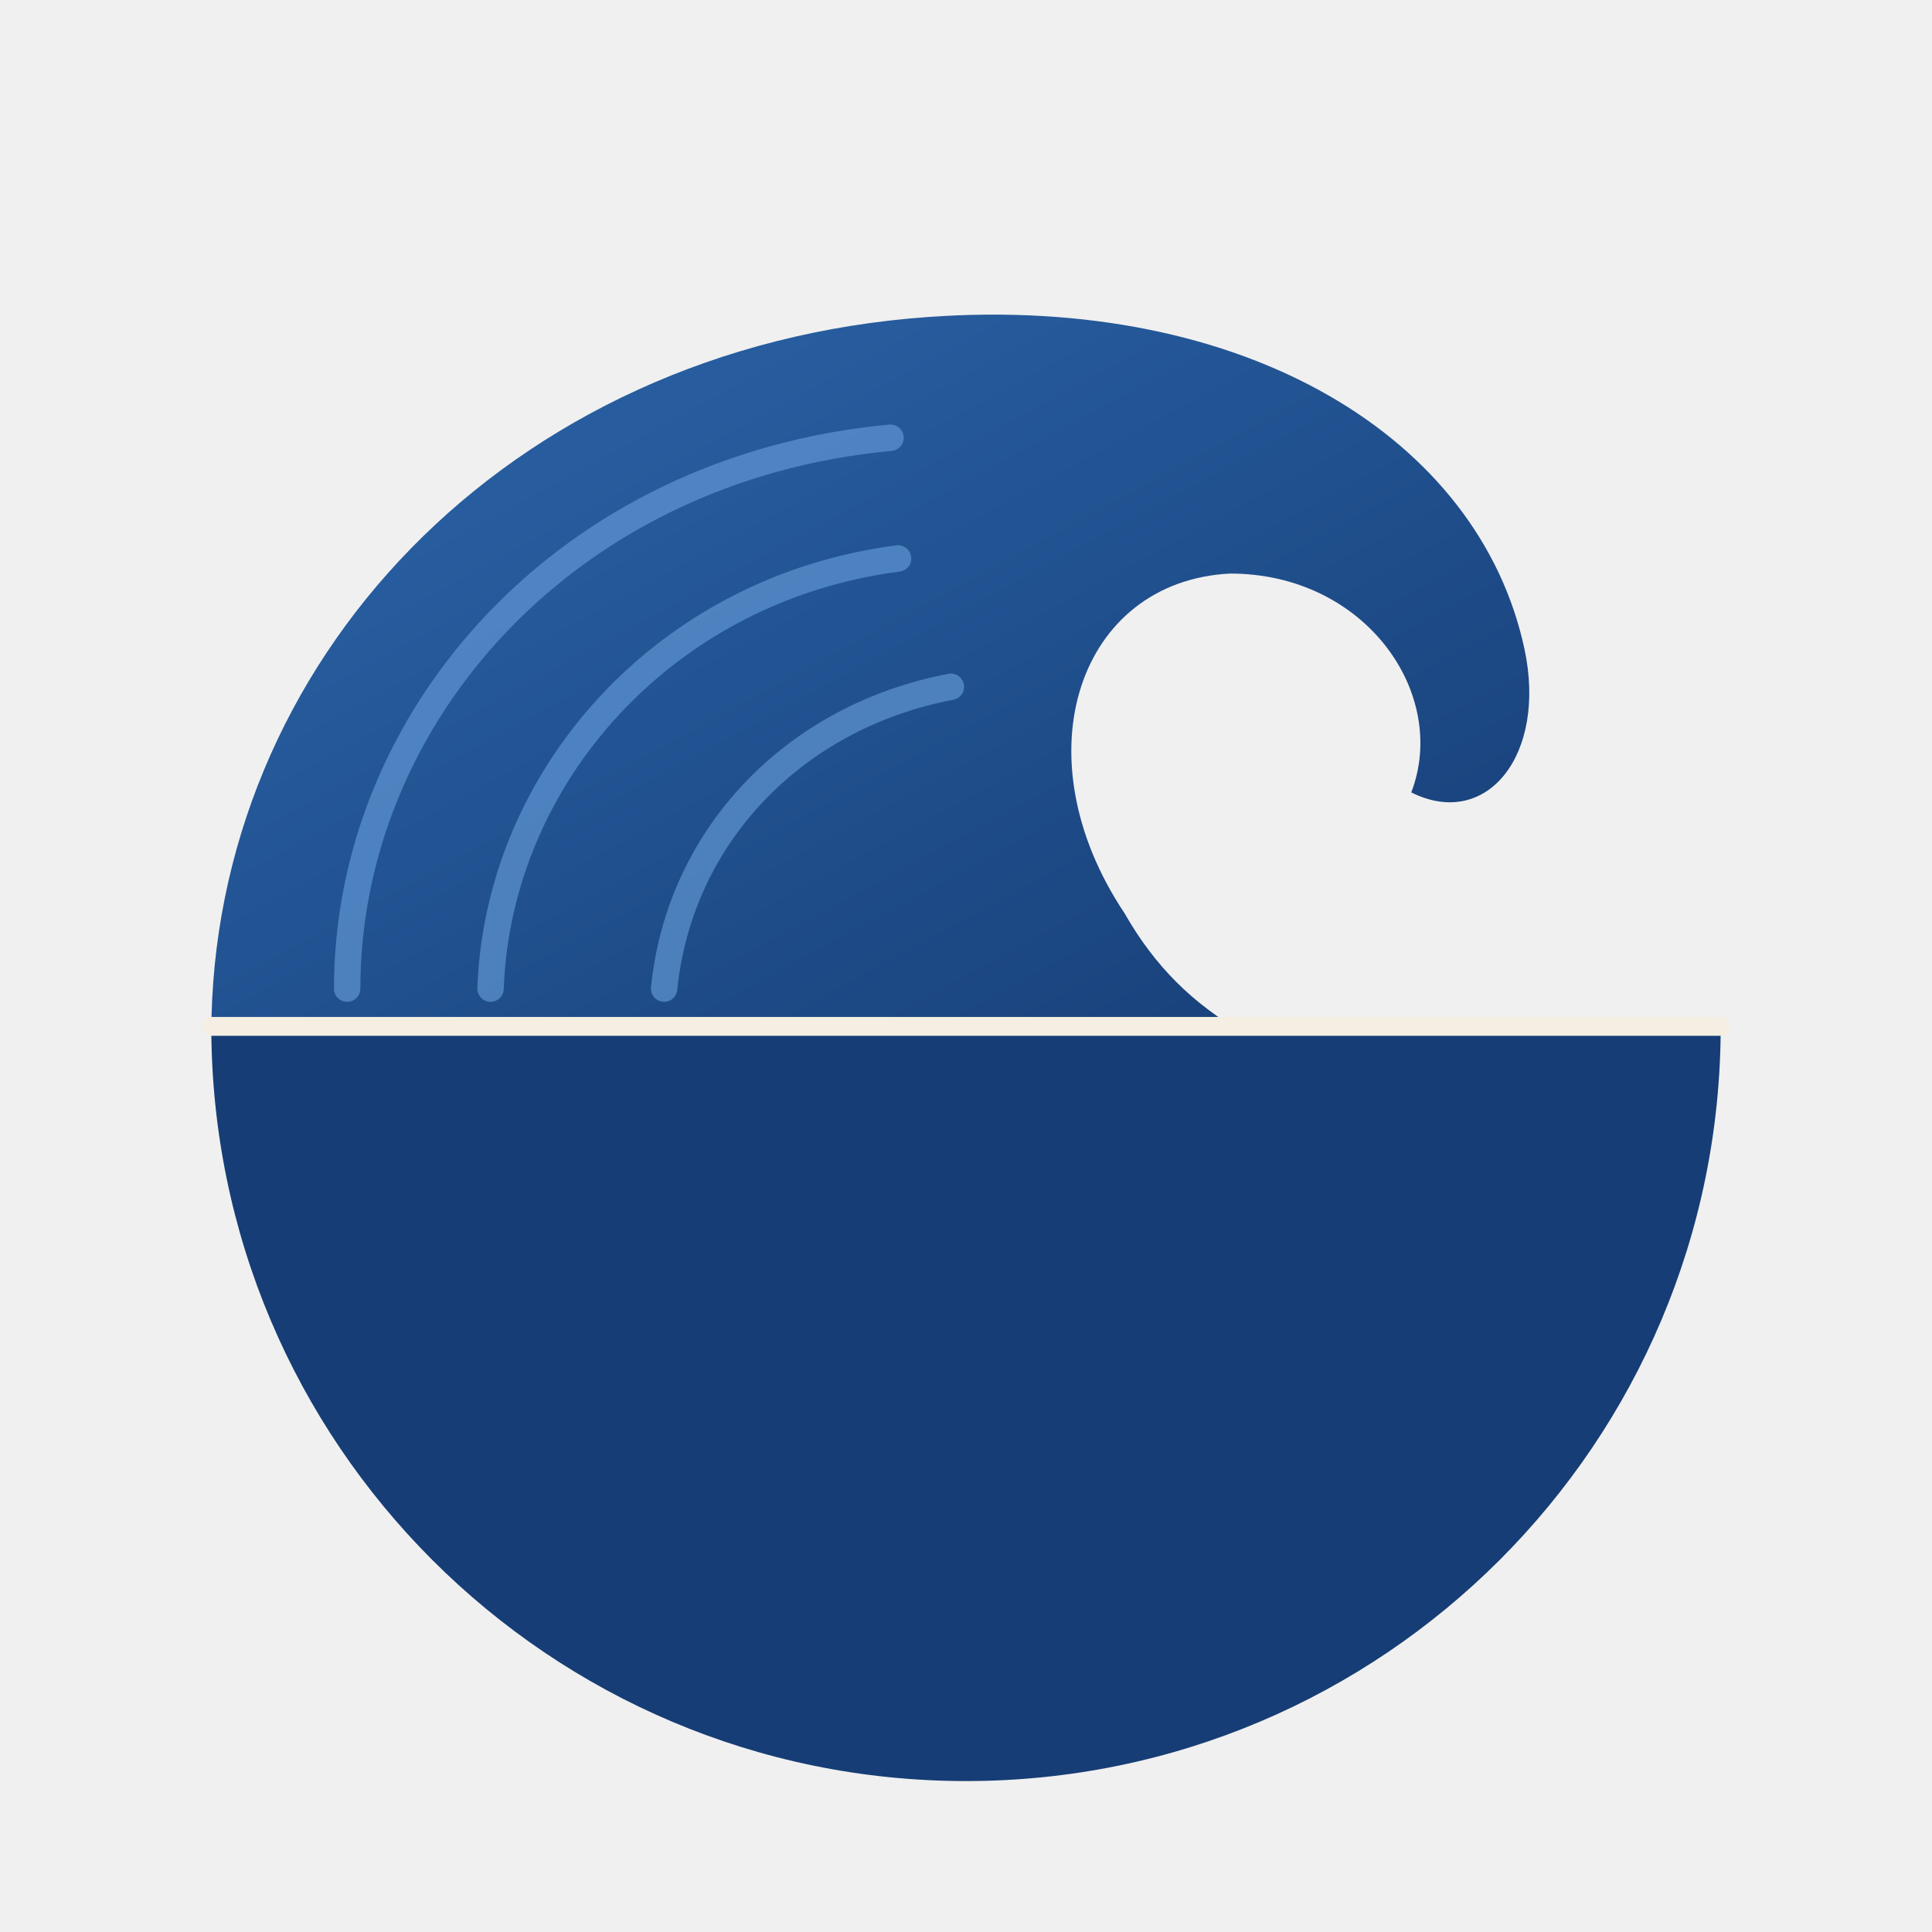
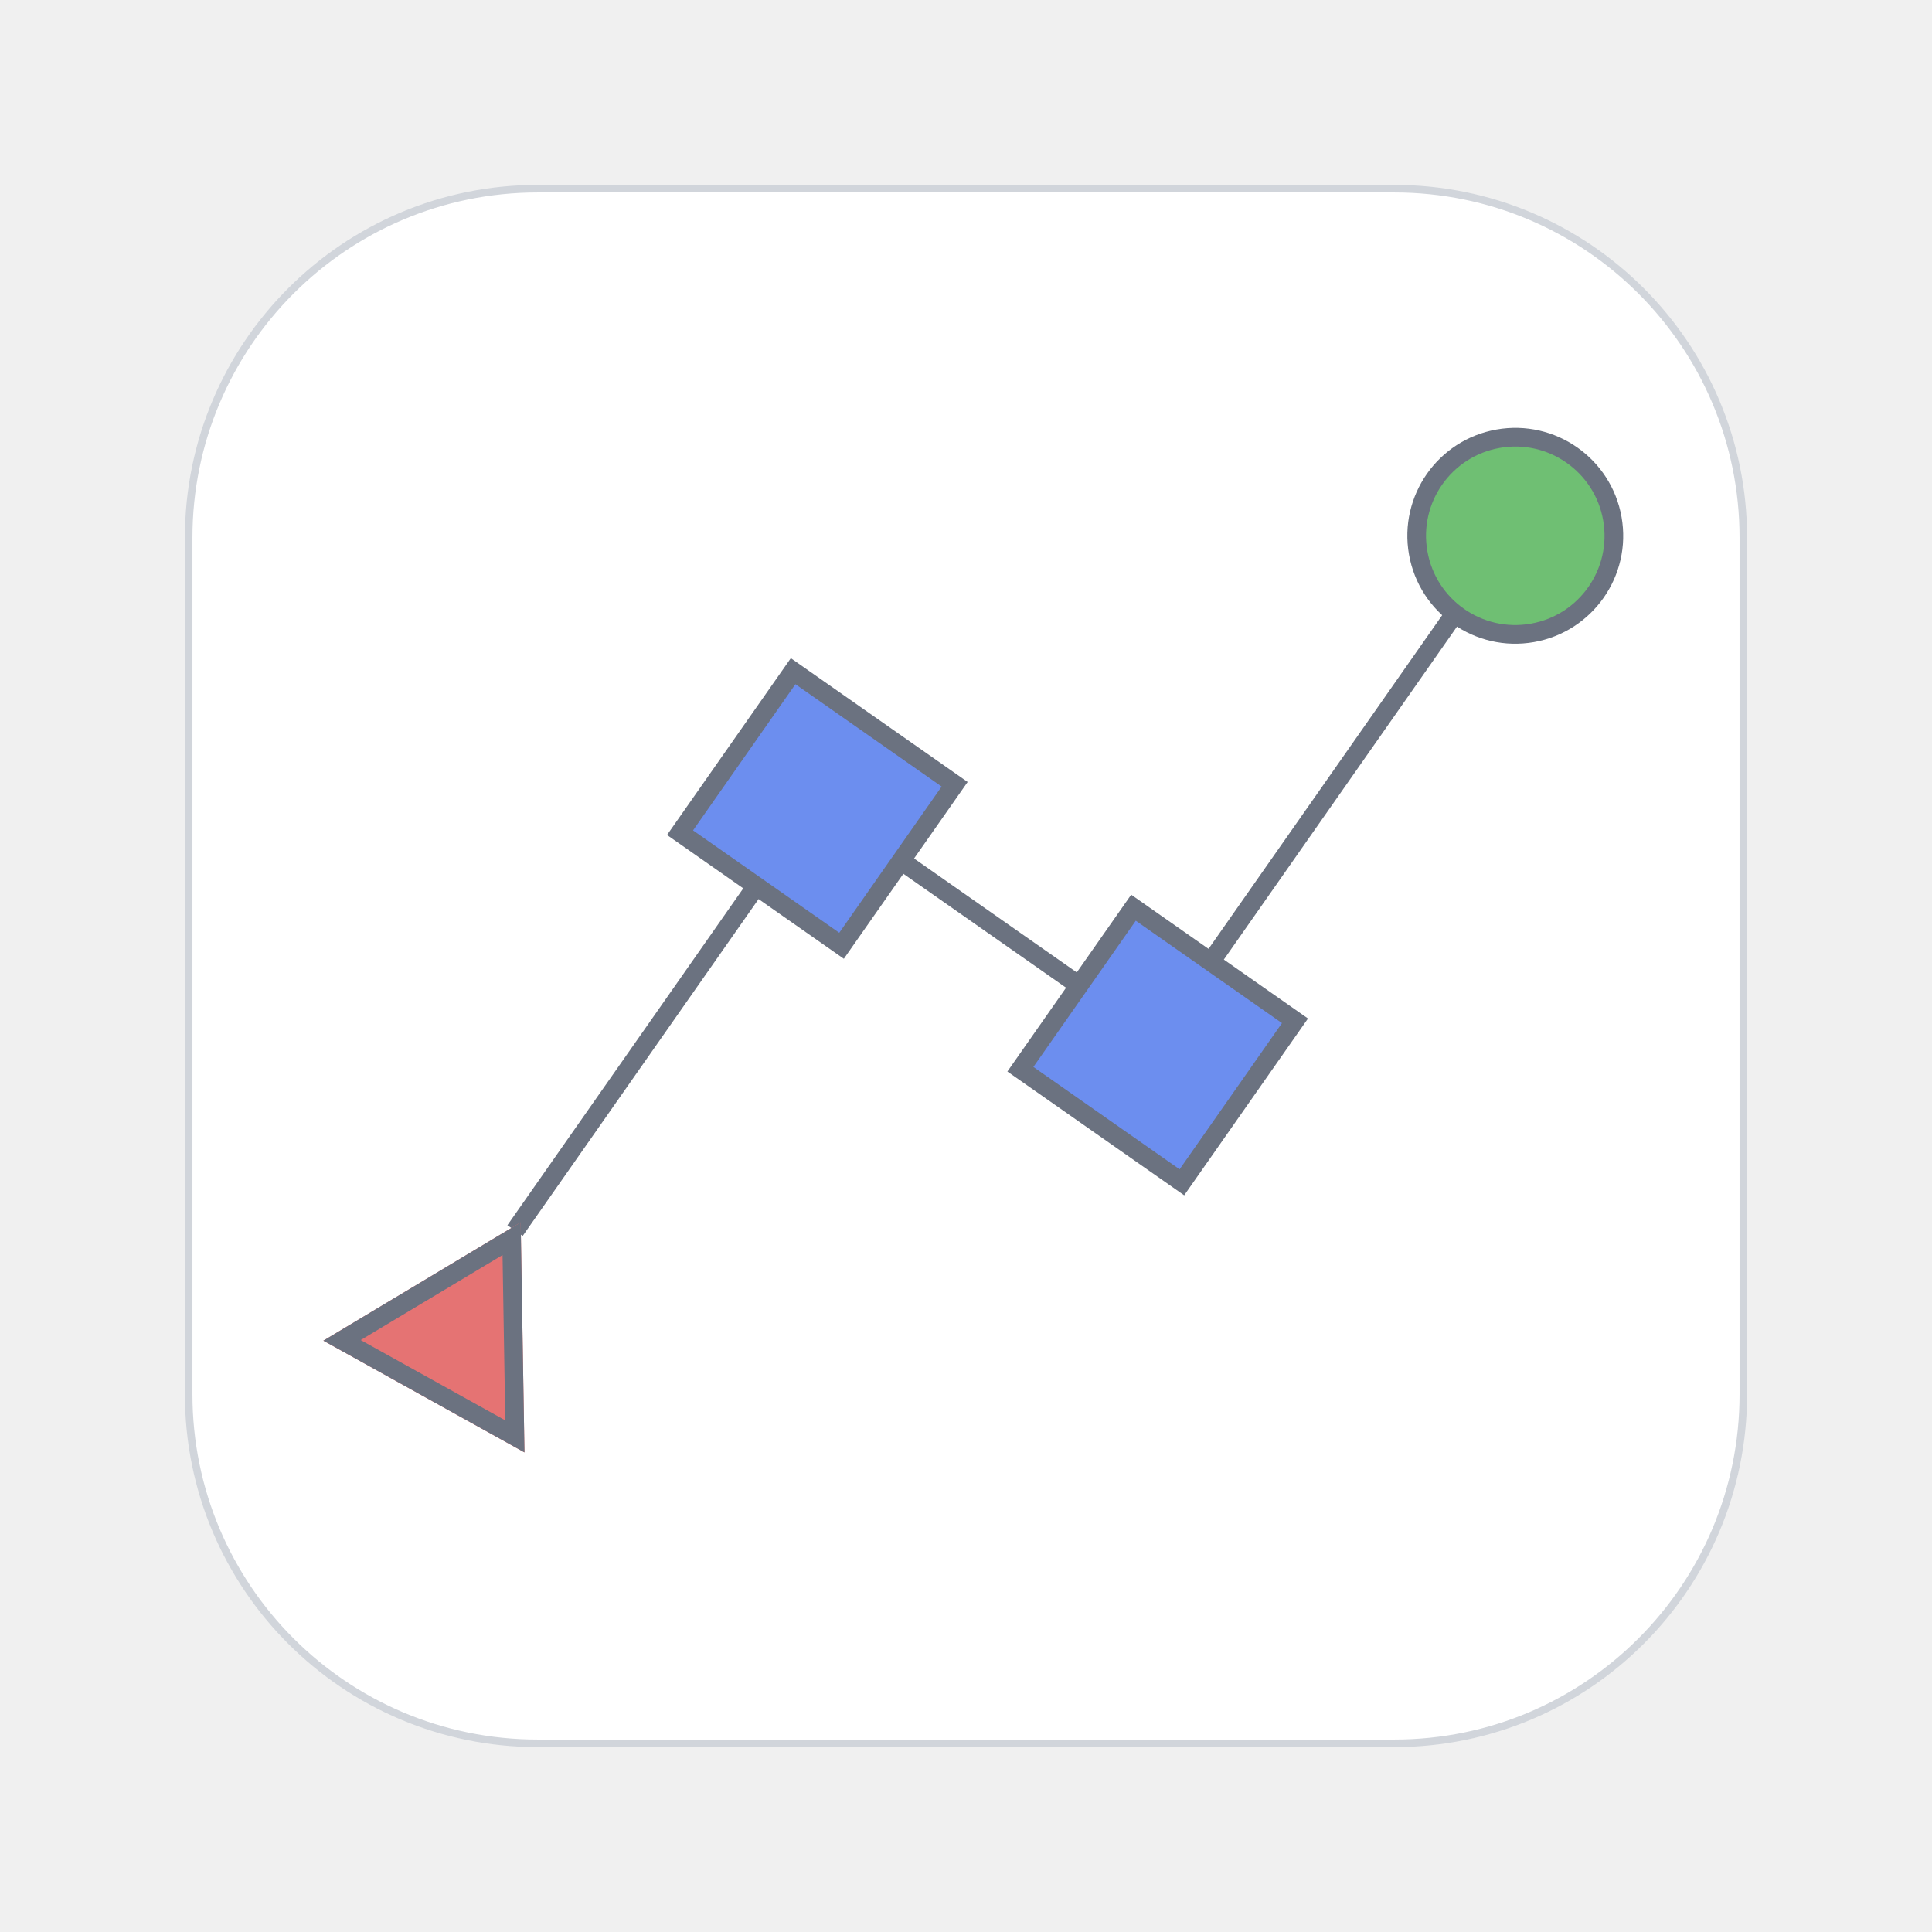
- <svg xmlns="http://www.w3.org/2000/svg" viewBox="0 0 512 512" width="512" height="512">
-   <defs>
-     <linearGradient id="body" x1="0" y1="0" x2="1" y2="1">
-       <stop offset="0" stop-color="#2c66ab" />
-       <stop offset="1" stop-color="#163d75" />
-     </linearGradient>
-     <clipPath id="upper">
-       <rect x="0" y="0" width="512" height="274" />
-     </clipPath>
-   </defs>
-   <path d="M56 272 A200 200 0 0 0 456 272 Z" fill="#163d75" />
-   <g clip-path="url(#upper)">
-     <path d="M56 274 C 56 176, 134 92, 246 84 C 330 78, 392 116, 404 172              C 410 200, 394 220, 374 210              C 384 184, 362 152, 326 152 C 286 154, 270 200, 298 242              C 306 256, 316 266, 330 274 Z" fill="url(#body)" />
-     <g fill="none" stroke="#5e95d1" stroke-width="7" stroke-linecap="round" opacity="0.7">
-       <path d="M92 262 C 92 190, 150 124, 236 116" />
-       <path d="M130 262 C 132 206, 176 156, 238 148" />
-       <path d="M176 262 C 180 222, 210 190, 252 182" />
-     </g>
+ <svg xmlns="http://www.w3.org/2000/svg" viewBox="0 0 1024 1024" fill="none">
+   <rect x="100" y="100" width="824" height="824" rx="185" fill="#ffffff" stroke="#d1d5db" stroke-width="4" />
+   <g transform="rotate(-10 512 512) translate(131 283) scale(1.1)">
+     <path d="M110.232 296.009L287.009 119.232" stroke="#6b7280" stroke-width="9" />
+     <path d="M290.768 119.232L432.189 260.654" stroke="#6b7280" stroke-width="9" />
+     <path d="M429.232 260.364L641.364 48.232" stroke="#6b7280" stroke-width="9" />
+     <path d="M690.5 50C690.5 76.234 669.234 97.5 643 97.5C616.766 97.5 595.5 76.234 595.5 50C595.5 23.767 616.766 2.5 643 2.5C669.234 2.5 690.5 23.767 690.5 50Z" fill="#6FBF73" stroke="#6b7280" stroke-width="9" />
+     <path d="M221.825 121L289 53.825L356.175 121L289 188.175L221.825 121Z" fill="#6C8EEF" stroke="#6b7280" stroke-width="9" />
+     <path d="M363.536 261.711L430.711 194.536L497.886 261.711L430.711 328.886L363.536 261.711Z" fill="#6C8EEF" stroke="#6b7280" stroke-width="9" />
+     <path d="M10.074 332.202L113.602 292.578L96.153 402.048L10.074 332.202Z" fill="#E57373" />
+     <mask id="triangle" fill="white">
+       <path d="M10.074 332.202L113.602 292.578L96.153 402.048L10.074 332.202Z" />
+     </mask>
+     <path d="M10.074 332.202L113.602 292.578L96.153 402.048L10.074 332.202Z" stroke="#6b7280" stroke-width="18" mask="url(#triangle)" />
  </g>
-   <path d="M56 272 L 456 272" stroke="#f4efe2" stroke-width="5" stroke-linecap="round" />
</svg>
